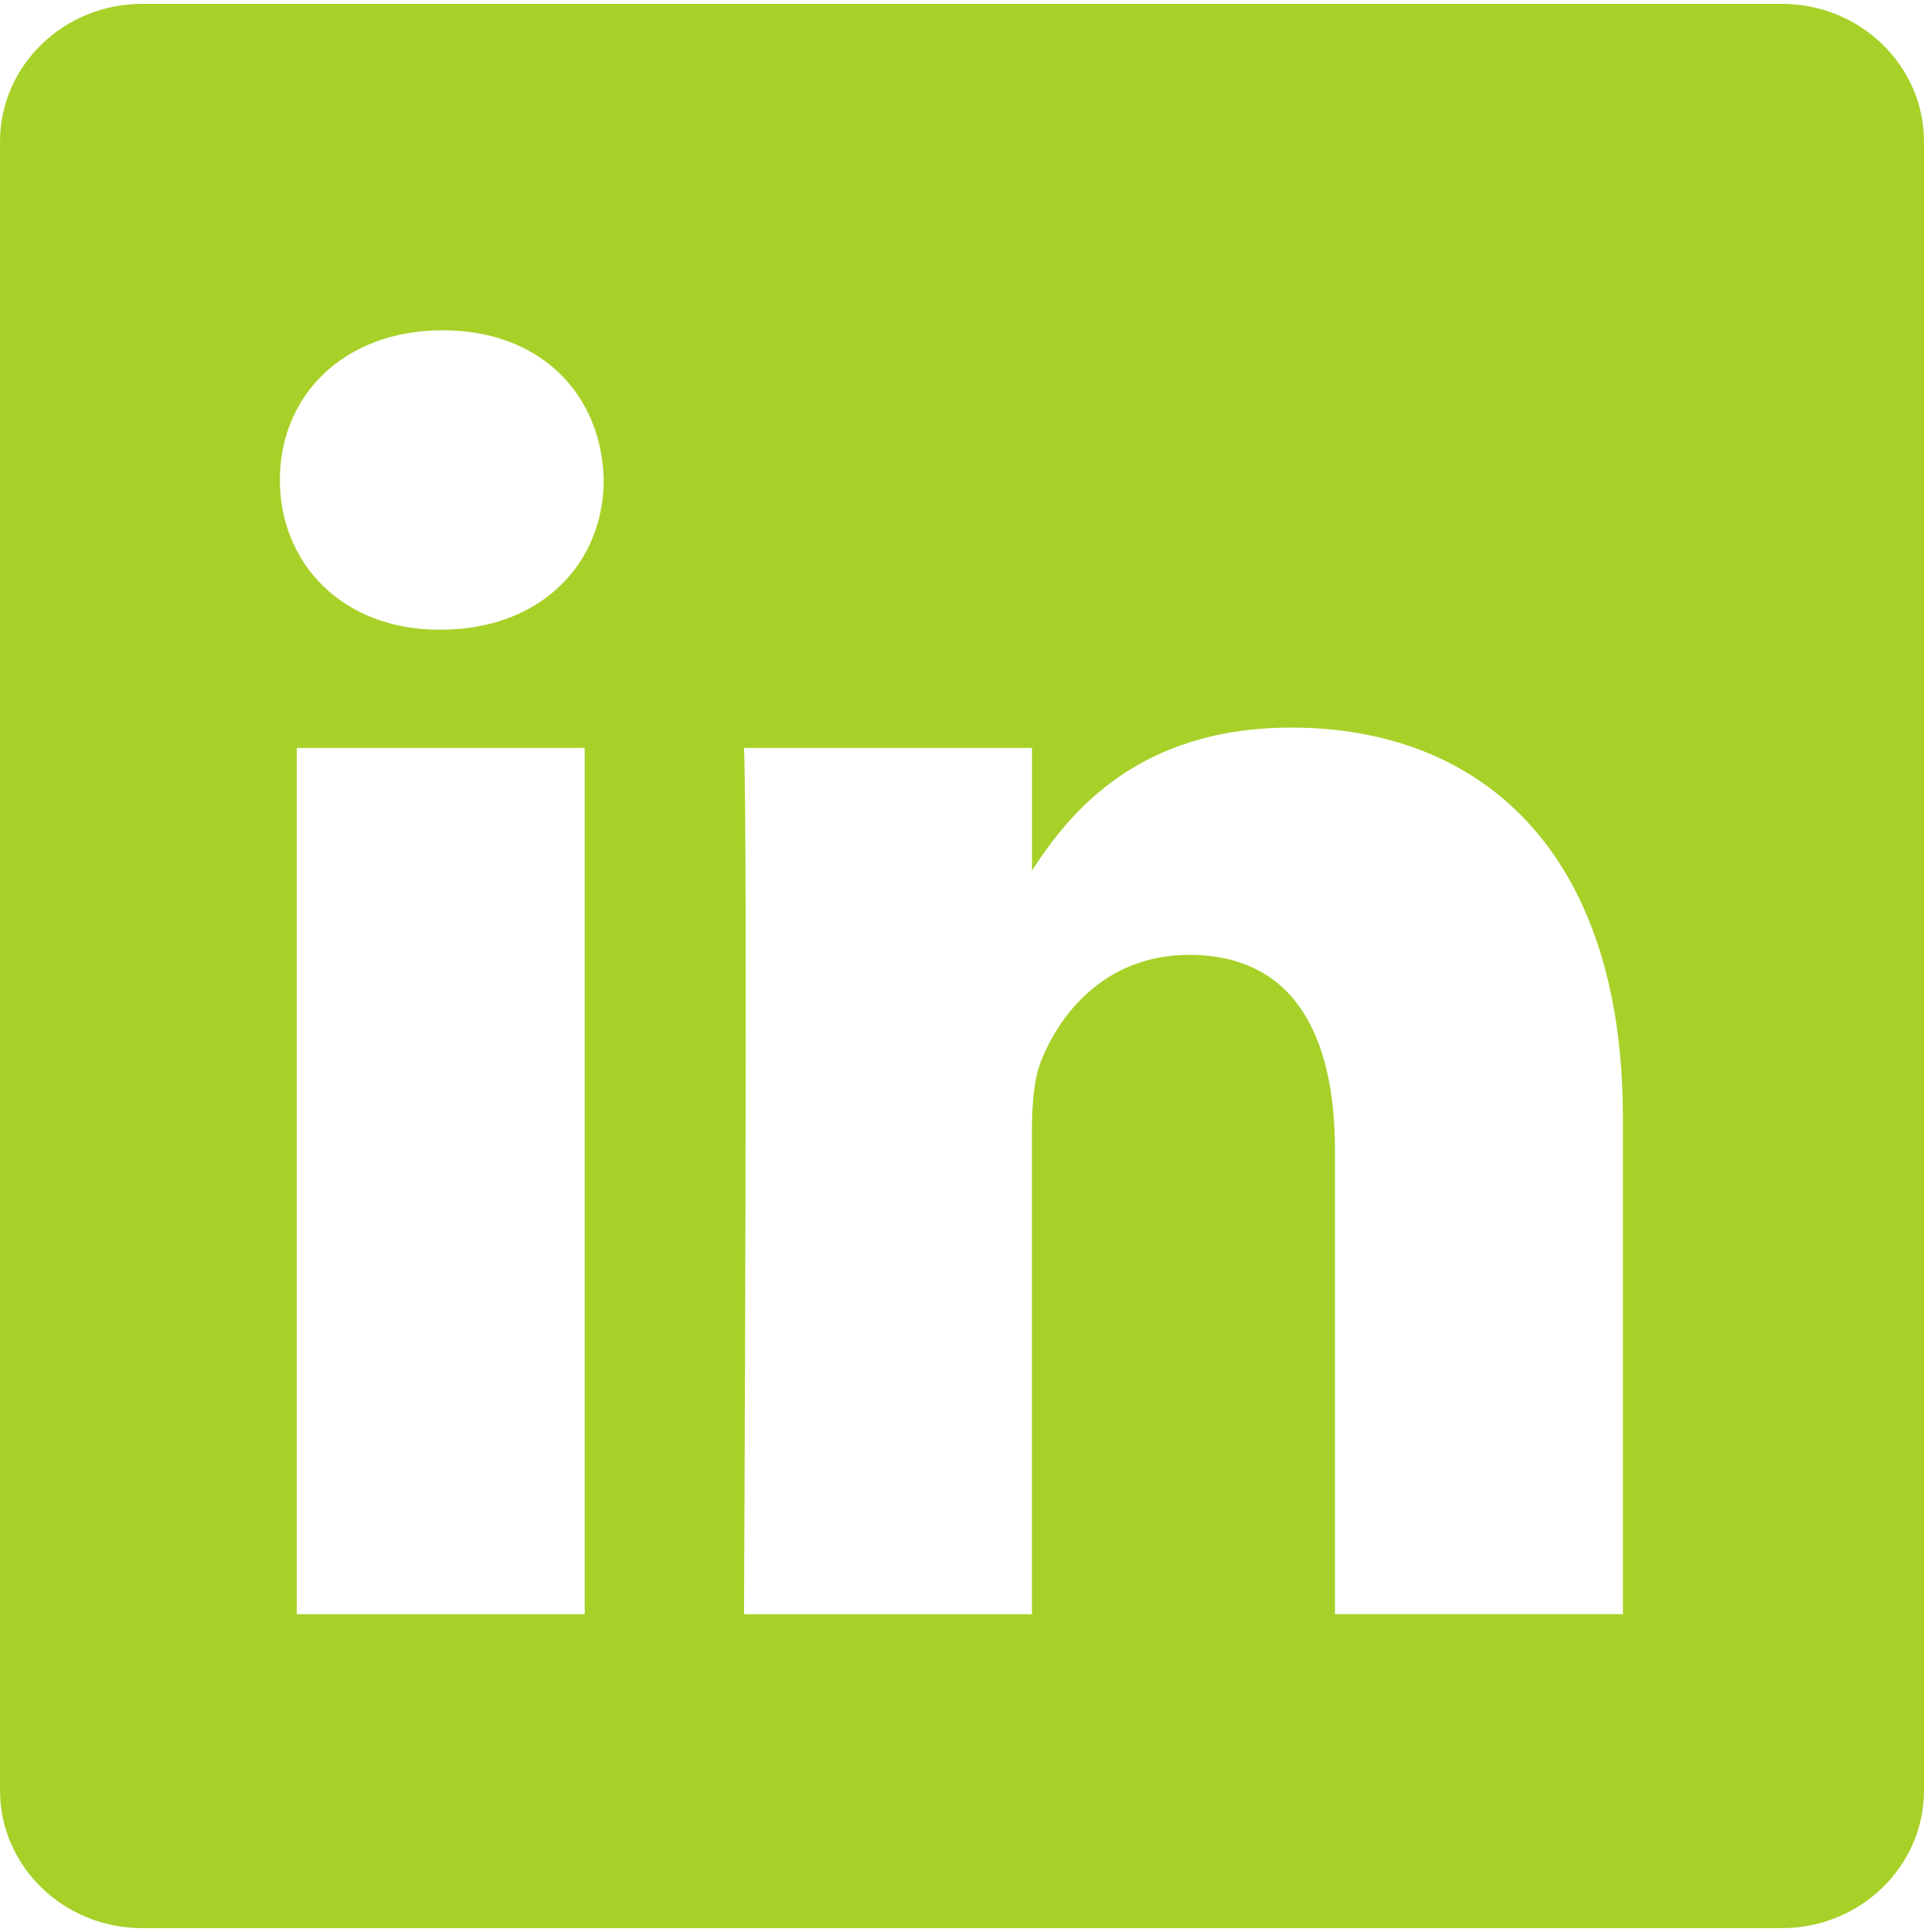
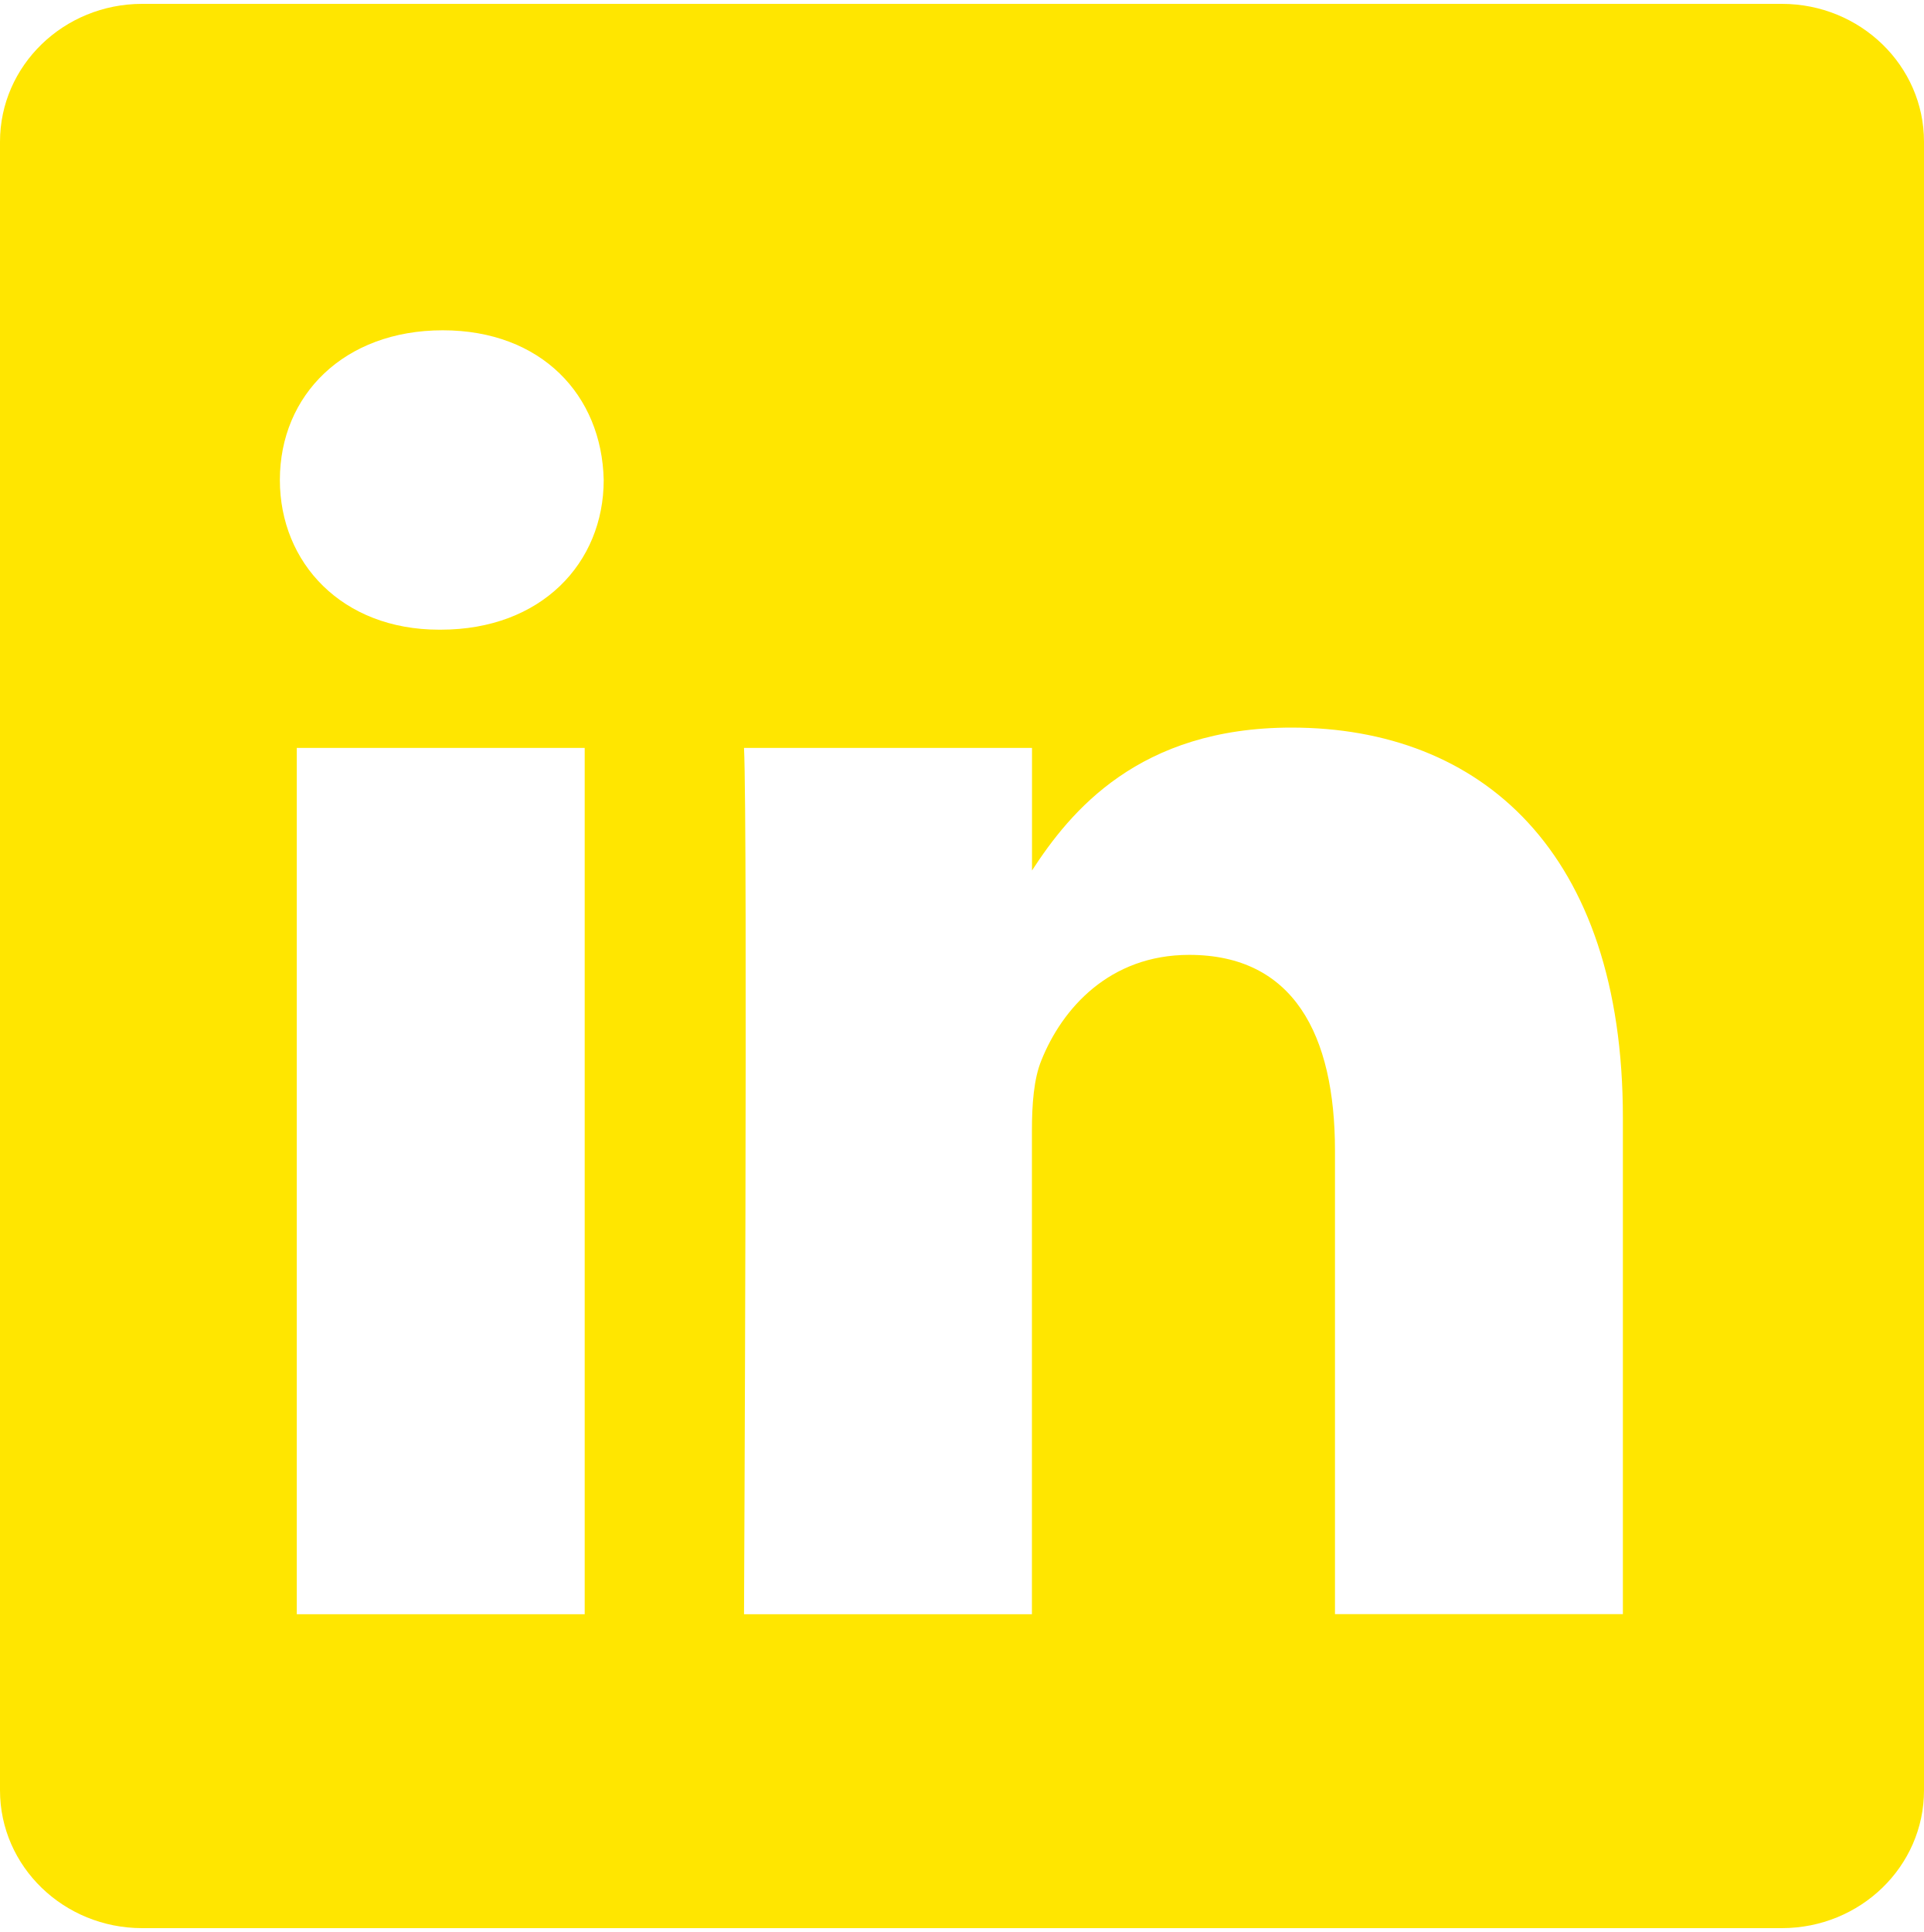
<svg xmlns="http://www.w3.org/2000/svg" version="1.1" id="Capa_1" x="0px" y="0px" viewBox="0 0 2490 2500" style="enable-background:new 0 0 2490 2500;" xml:space="preserve">
  <style type="text/css">
- 	.st0{fill:#A7D129;}
+ 	.st0{fill:#FFE600;}
</style>
  <path class="st0" d="M2306,5H184C82.4,5,0,84.9,0,183.4v2133.3c0,98.5,82.4,178.3,184,178.3h2122c101.6,0,184-79.8,184-178.3V183.4  C2490,84.9,2407.6,5,2306,5z M756.7,2088.8H384.1v-1121h372.6V2088.8z M570.5,814.8h-2.4c-125.1,0-205.9-86.1-205.9-193.7  c0-110,83.3-193.7,210.8-193.7c127.4,0,205.9,83.7,208.3,193.7C781.3,728.7,700.4,814.8,570.5,814.8z M2100.3,2088.7h-372.6v-599.6  c0-150.7-53.9-253.5-188.7-253.5c-103,0-164.3,69.3-191.2,136.3c-9.9,23.9-12.3,57.4-12.3,90.9v626H962.9c0,0,4.9-1015.8,0-1121  h372.7v158.6c49.6-76.4,138.2-184.9,335.8-184.9c245.1,0,428.9,160.2,428.9,504.5V2088.7z" />
</svg>
